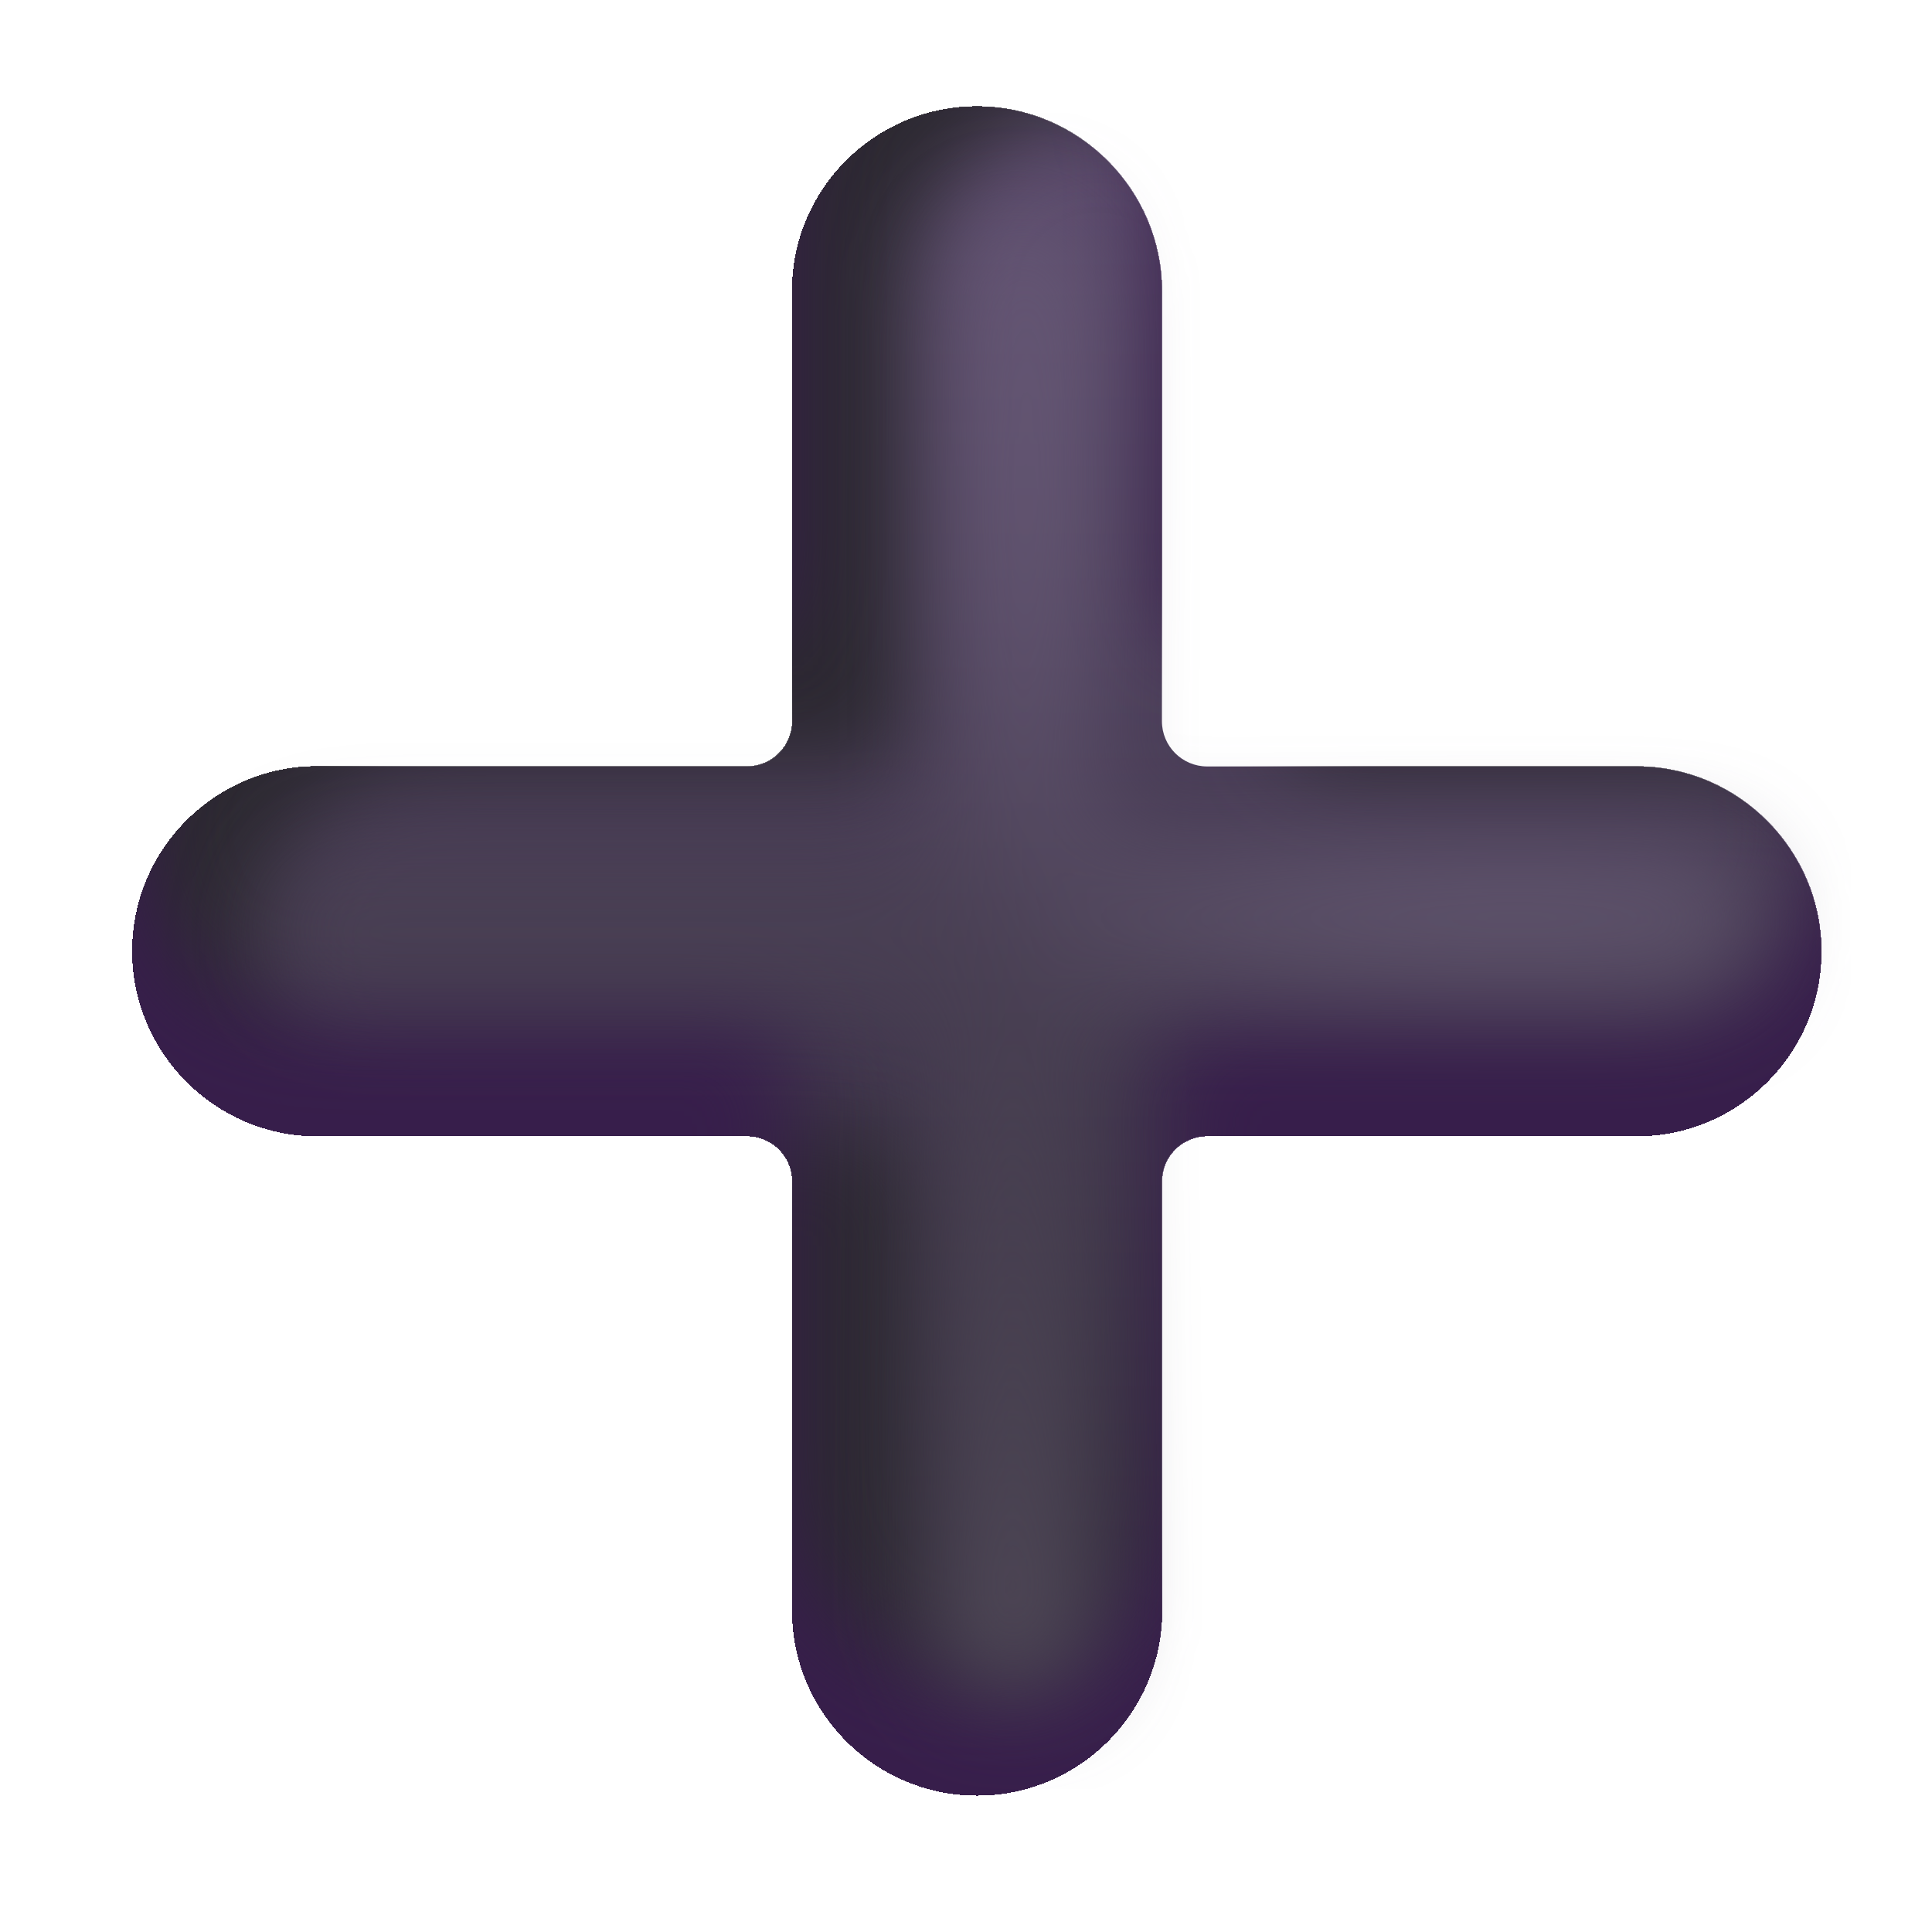
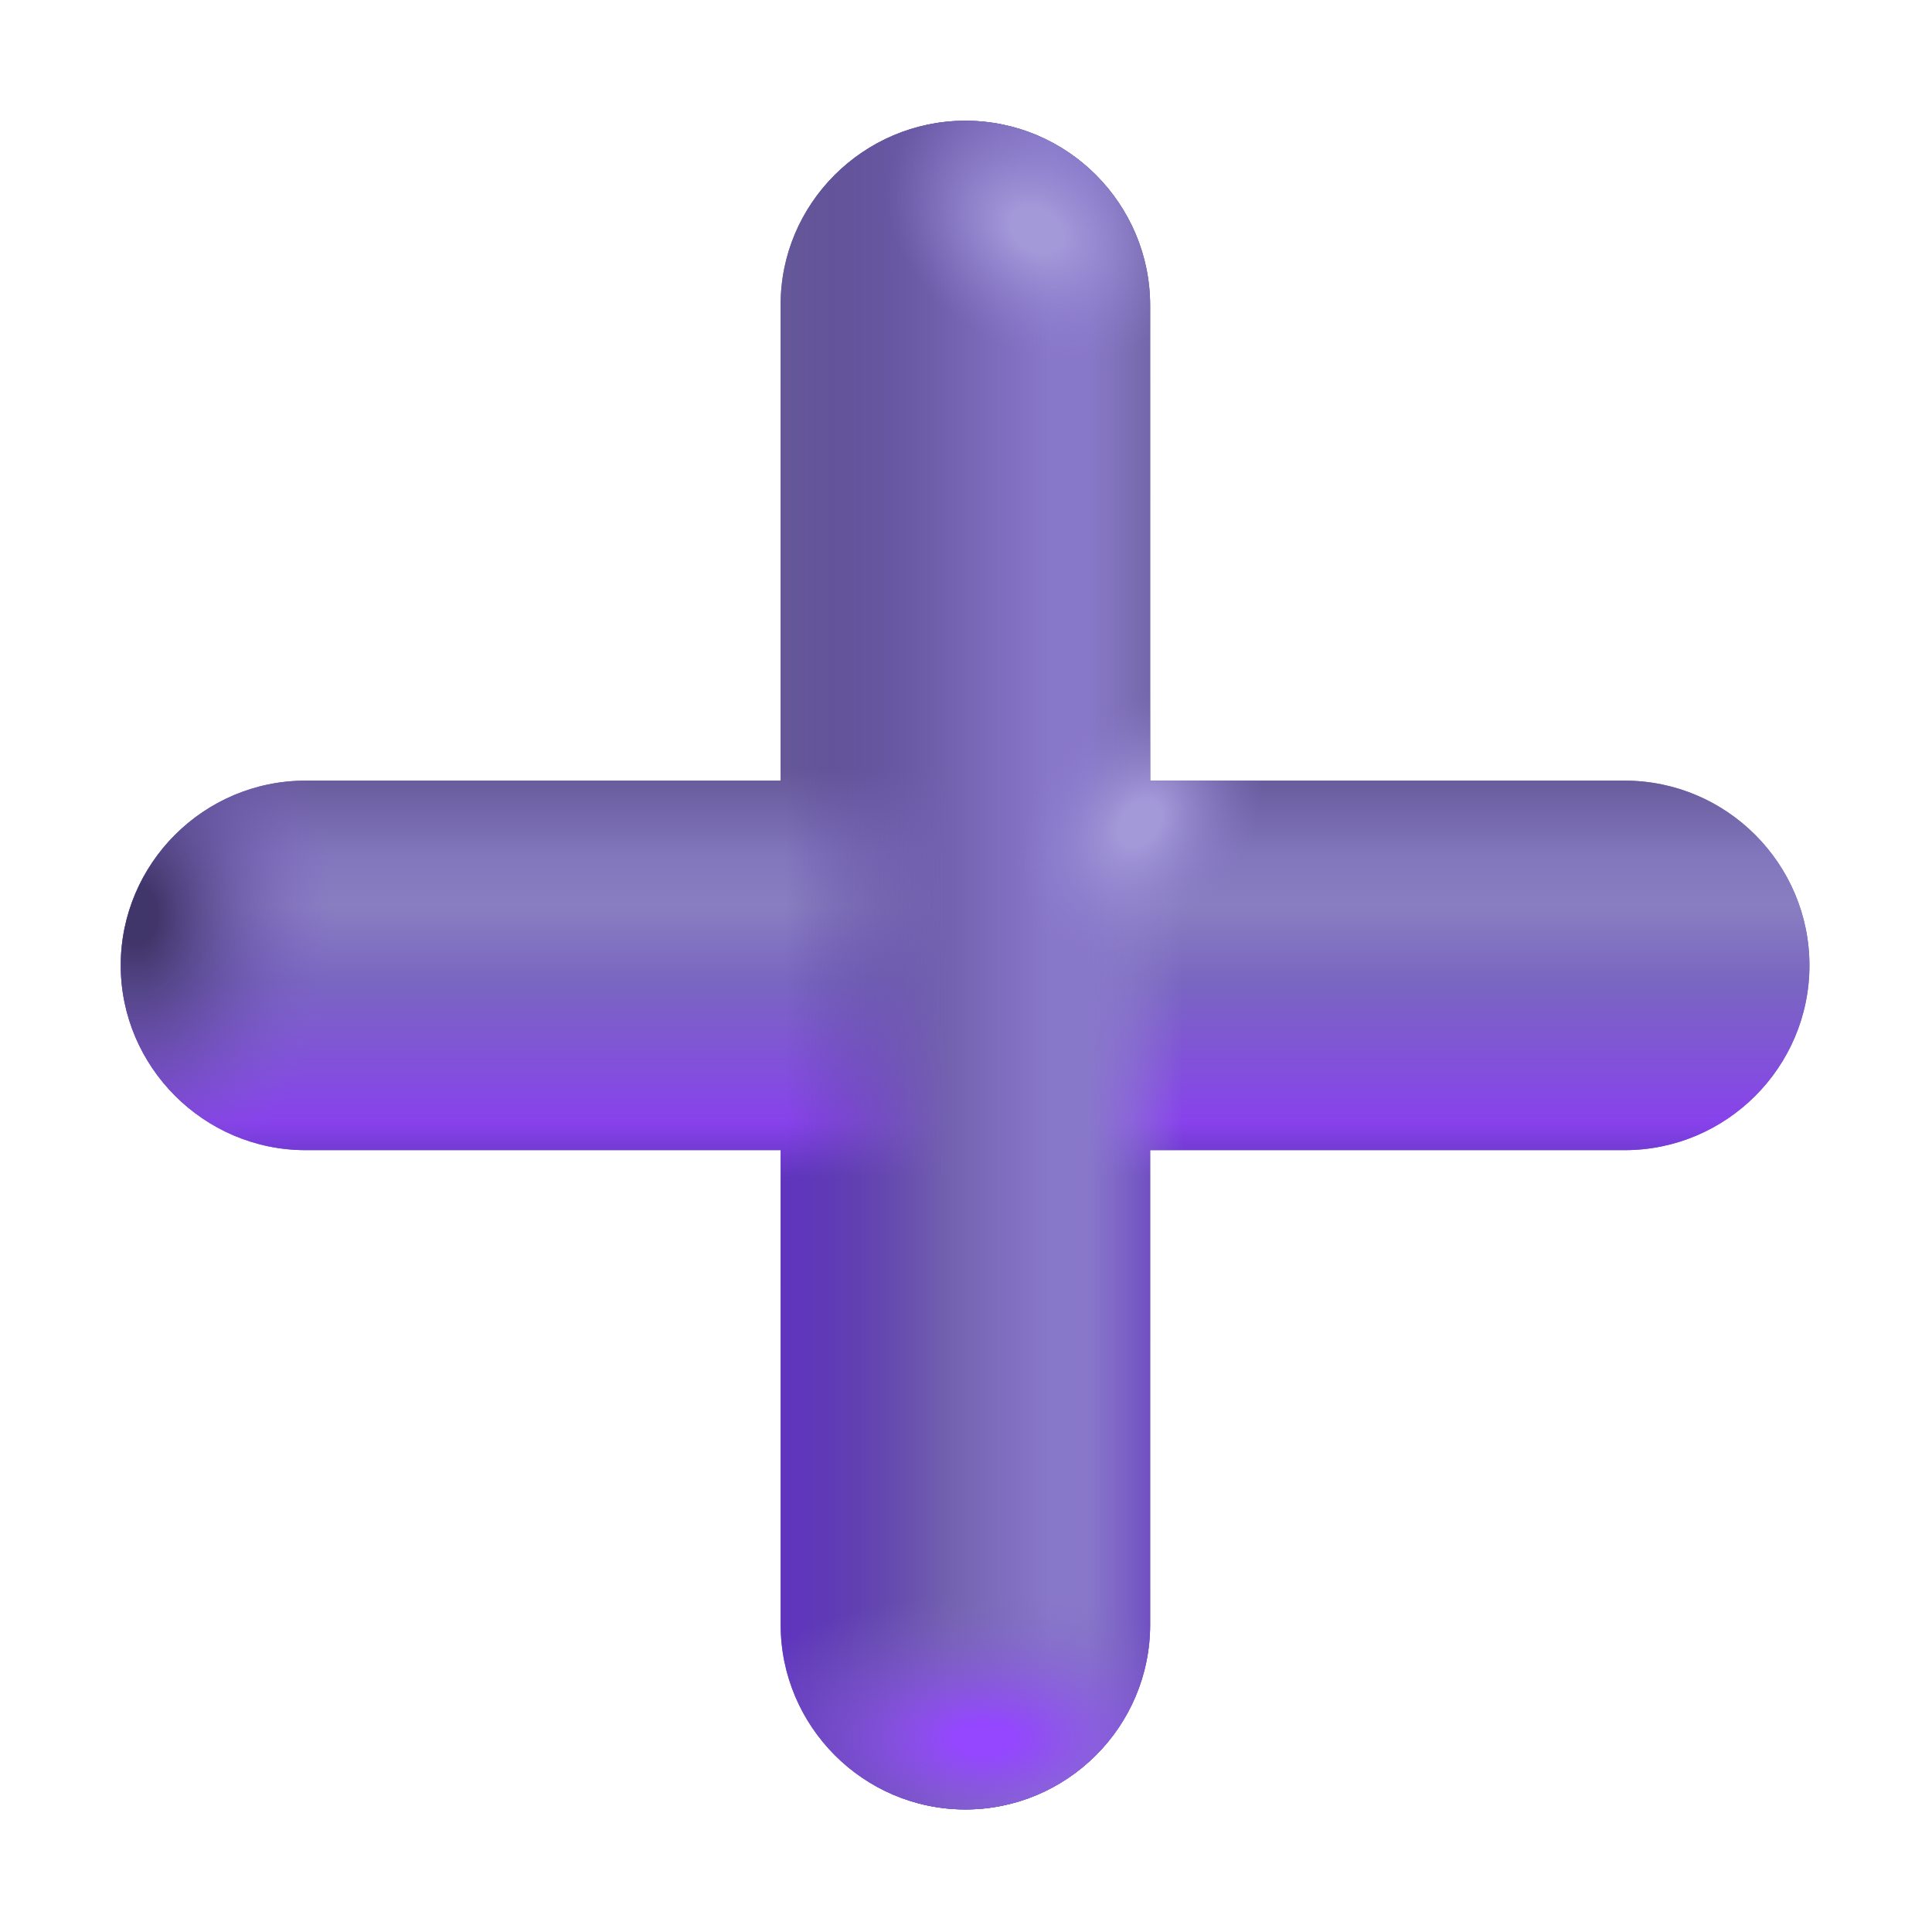
<svg xmlns="http://www.w3.org/2000/svg" width="32" height="32" viewBox="0 0 32 32" fill="none">
-   <g filter="url(#filter0_ii_18590_1721)">
-     <path d="M19.245 4.825C19.245 3.145 17.875 1.765 16.185 1.765C14.495 1.765 13.115 3.145 13.125 4.825V11.945C13.125 12.359 12.79 12.695 12.375 12.695H5.255C3.575 12.695 2.195 14.065 2.195 15.755C2.195 17.435 3.575 18.815 5.255 18.815H12.375C12.79 18.815 13.125 19.151 13.125 19.565V26.675C13.125 28.355 14.495 29.735 16.185 29.735C17.865 29.735 19.245 28.365 19.245 26.675V19.565C19.245 19.151 19.581 18.815 19.995 18.815H27.105C28.785 18.815 30.165 17.445 30.165 15.755C30.165 14.075 28.795 12.695 27.105 12.695H19.995C19.581 12.695 19.245 12.359 19.245 11.945V4.825Z" fill="url(#paint0_linear_18590_1721)" />
-   </g>
-   <g filter="url(#filter1_f_18590_1721)">
-     <path d="M16.778 3.375C16.034 3.375 15.43 3.978 15.43 4.722V12.961C15.43 13.514 14.983 13.961 14.43 13.961H5.75C5.006 13.961 4.403 14.565 4.403 15.309C4.403 16.053 5.006 16.656 5.75 16.656H14.43C14.983 16.656 15.43 17.104 15.43 17.656V26.778C15.43 27.522 16.034 28.125 16.778 28.125C17.522 28.125 18.125 27.522 18.125 26.778V17.656C18.125 17.104 18.573 16.656 19.125 16.656H27.805C28.549 16.656 29.153 16.053 29.153 15.309C29.153 14.565 28.549 13.961 27.805 13.961H19.125C18.573 13.961 18.125 13.514 18.125 12.961V4.722C18.125 3.978 17.522 3.375 16.778 3.375Z" fill="url(#paint1_linear_18590_1721)" />
-     <path d="M16.778 3.375C16.034 3.375 15.43 3.978 15.43 4.722V12.961C15.43 13.514 14.983 13.961 14.43 13.961H5.75C5.006 13.961 4.403 14.565 4.403 15.309C4.403 16.053 5.006 16.656 5.75 16.656H14.43C14.983 16.656 15.43 17.104 15.43 17.656V26.778C15.43 27.522 16.034 28.125 16.778 28.125C17.522 28.125 18.125 27.522 18.125 26.778V17.656C18.125 17.104 18.573 16.656 19.125 16.656H27.805C28.549 16.656 29.153 16.053 29.153 15.309C29.153 14.565 28.549 13.961 27.805 13.961H19.125C18.573 13.961 18.125 13.514 18.125 12.961V4.722C18.125 3.978 17.522 3.375 16.778 3.375Z" fill="url(#paint2_radial_18590_1721)" />
-   </g>
+   <path d="M19.05 5.06C19.05 3.38 17.68 2 15.99 2C14.3 2 12.92 3.38 12.93 5.06V12.93H5.06C3.38 12.93 2 14.3 2 15.99C2 17.67 3.38 19.05 5.06 19.05H12.93V26.91C12.93 28.59 14.3 29.97 15.99 29.97C17.67 29.97 19.05 28.6 19.05 26.91V19.05H26.91C28.59 19.05 29.97 17.68 29.97 15.99C29.97 14.31 28.6 12.93 26.91 12.93H19.05V5.06Z" fill="url(#paint0_linear_2_340)" />
+   <path d="M19.05 5.06C19.05 3.38 17.68 2 15.99 2C14.3 2 12.92 3.38 12.93 5.06V12.93H5.06C3.38 12.93 2 14.3 2 15.99C2 17.67 3.38 19.05 5.06 19.05H12.93V26.91C12.93 28.59 14.3 29.97 15.99 29.97C17.67 29.97 19.05 28.6 19.05 26.91V19.05H26.91C28.59 19.05 29.97 17.68 29.97 15.99C29.97 14.31 28.6 12.93 26.91 12.93H19.05V5.06Z" fill="url(#paint1_linear_2_340)" />
+   <path d="M19.05 5.06C19.05 3.38 17.68 2 15.99 2C14.3 2 12.92 3.38 12.93 5.06V12.93H5.06C3.38 12.93 2 14.3 2 15.99C2 17.67 3.38 19.05 5.06 19.05H12.93V26.91C12.93 28.59 14.3 29.97 15.99 29.97C17.67 29.97 19.05 28.6 19.05 26.91V19.05H26.91C28.59 19.05 29.97 17.68 29.97 15.99C29.97 14.31 28.6 12.93 26.91 12.93H19.05V5.06Z" fill="url(#paint2_linear_2_340)" />
+   <path d="M19.05 5.06C19.05 3.38 17.68 2 15.99 2C14.3 2 12.92 3.38 12.93 5.06V12.93H5.06C3.38 12.93 2 14.3 2 15.99C2 17.67 3.38 19.05 5.06 19.05H12.93V26.91C12.93 28.59 14.3 29.97 15.99 29.97C17.67 29.97 19.05 28.6 19.05 26.91V19.05H26.91C28.59 19.05 29.97 17.68 29.97 15.99C29.97 14.31 28.6 12.93 26.91 12.93H19.05V5.06Z" fill="url(#paint3_radial_2_340)" />
+   <path d="M19.05 5.06C19.05 3.38 17.68 2 15.99 2C14.3 2 12.92 3.38 12.93 5.06V12.93H5.06C3.38 12.93 2 14.3 2 15.99C2 17.67 3.38 19.05 5.06 19.05H12.93V26.91C12.93 28.59 14.3 29.97 15.99 29.97C17.67 29.97 19.05 28.6 19.05 26.91V19.05H26.91C28.59 19.05 29.97 17.68 29.97 15.99C29.97 14.31 28.6 12.93 26.91 12.93H19.05V5.06Z" fill="url(#paint4_radial_2_340)" />
+   <path d="M19.05 5.06C19.05 3.38 17.68 2 15.99 2C14.3 2 12.92 3.38 12.93 5.06V12.93H5.06C3.38 12.93 2 14.3 2 15.99C2 17.67 3.38 19.05 5.06 19.05H12.93V26.91C12.93 28.59 14.3 29.97 15.99 29.97C17.67 29.97 19.05 28.6 19.05 26.91V19.05H26.91C28.59 19.05 29.97 17.68 29.97 15.99C29.97 14.31 28.6 12.93 26.91 12.93H19.05V5.06Z" fill="url(#paint5_radial_2_340)" />
+   <path d="M19.05 5.06C19.05 3.38 17.68 2 15.99 2C14.3 2 12.92 3.38 12.93 5.06V12.93H5.06C3.38 12.93 2 14.3 2 15.99C2 17.67 3.38 19.05 5.06 19.05H12.93V26.91C12.93 28.59 14.3 29.97 15.99 29.97C17.67 29.97 19.05 28.6 19.05 26.91V19.05H26.91C28.59 19.05 29.97 17.68 29.97 15.99C29.97 14.31 28.6 12.93 26.91 12.93H19.05V5.06Z" fill="url(#paint6_radial_2_340)" />
  <defs>
-     <filter id="filter0_ii_18590_1721" x="2.195" y="0.265" width="29.47" height="29.47" filterUnits="userSpaceOnUse" color-interpolation-filters="sRGB">
-       <feFlood flood-opacity="0" result="BackgroundImageFix" />
-       <feBlend mode="normal" in="SourceGraphic" in2="BackgroundImageFix" result="shape" />
-       <feColorMatrix in="SourceAlpha" type="matrix" values="0 0 0 0 0 0 0 0 0 0 0 0 0 0 0 0 0 0 127 0" result="hardAlpha" />
-       <feOffset dx="2" />
-       <feGaussianBlur stdDeviation="0.75" />
-       <feComposite in2="hardAlpha" operator="arithmetic" k2="-1" k3="1" />
-       <feColorMatrix type="matrix" values="0 0 0 0 0.169 0 0 0 0 0.157 0 0 0 0 0.188 0 0 0 1 0" />
-       <feBlend mode="normal" in2="shape" result="effect1_innerShadow_18590_1721" />
-       <feColorMatrix in="SourceAlpha" type="matrix" values="0 0 0 0 0 0 0 0 0 0 0 0 0 0 0 0 0 0 127 0" result="hardAlpha" />
-       <feOffset dy="-2" />
-       <feGaussianBlur stdDeviation="0.75" />
-       <feComposite in2="hardAlpha" operator="arithmetic" k2="-1" k3="1" />
-       <feColorMatrix type="matrix" values="0 0 0 0 0.216 0 0 0 0 0.118 0 0 0 0 0.294 0 0 0 1 0" />
-       <feBlend mode="normal" in2="effect1_innerShadow_18590_1721" result="effect2_innerShadow_18590_1721" />
-     </filter>
-     <filter id="filter1_f_18590_1721" x="2.903" y="1.875" width="27.75" height="27.75" filterUnits="userSpaceOnUse" color-interpolation-filters="sRGB">
-       <feFlood flood-opacity="0" result="BackgroundImageFix" />
-       <feBlend mode="normal" in="SourceGraphic" in2="BackgroundImageFix" result="shape" />
-       <feGaussianBlur stdDeviation="0.75" result="effect1_foregroundBlur_18590_1721" />
-     </filter>
-     <linearGradient id="paint0_linear_18590_1721" x1="16.18" y1="1.765" x2="16.18" y2="29.735" gradientUnits="userSpaceOnUse">
-       <stop stop-color="#5D4C6E" />
-       <stop offset="0.851" stop-color="#332C3C" />
+     <linearGradient id="paint0_linear_2_340" x1="15.985" y1="2" x2="15.985" y2="27.773" gradientUnits="userSpaceOnUse">
+       <stop stop-color="#7366AD" />
+       <stop offset="1" stop-color="#7D5DD4" />
    </linearGradient>
-     <linearGradient id="paint1_linear_18590_1721" x1="19.875" y1="27.062" x2="19.875" y2="6.875" gradientUnits="userSpaceOnUse">
-       <stop stop-color="#4D4655" />
-       <stop offset="1" stop-color="#4D4655" stop-opacity="0" />
+     <linearGradient id="paint1_linear_2_340" x1="15.985" y1="12.732" x2="15.985" y2="19.5" gradientUnits="userSpaceOnUse">
+       <stop stop-color="#655898" />
+       <stop offset="0.214" stop-color="#8276BD" />
+       <stop offset="0.335" stop-color="#897EC1" />
+       <stop offset="0.523" stop-color="#7966C1" />
+       <stop offset="0.863" stop-color="#8842EC" />
+       <stop offset="1" stop-color="#6035BE" />
    </linearGradient>
-     <radialGradient id="paint2_radial_18590_1721" cx="0" cy="0" r="1" gradientUnits="userSpaceOnUse" gradientTransform="translate(24.4375 7.5) rotate(126.027) scale(11.9013 12.9352)">
-       <stop offset="0.298" stop-color="#6D607C" />
-       <stop offset="1" stop-color="#6D607C" stop-opacity="0" />
+     <linearGradient id="paint2_linear_2_340" x1="13" y1="9" x2="20.766" y2="9" gradientUnits="userSpaceOnUse">
+       <stop stop-color="#564199" stop-opacity="0" />
+       <stop offset="0.352" stop-color="#7362AF" />
+       <stop offset="0.563" stop-color="#8878CA" />
+       <stop offset="0.643" stop-color="#8878CA" />
+       <stop offset="0.849" stop-color="#9489CB" stop-opacity="0" />
+     </linearGradient>
+     <radialGradient id="paint3_radial_2_340" cx="0" cy="0" r="1" gradientUnits="userSpaceOnUse" gradientTransform="translate(16.3094 28.7905) rotate(90) scale(2.85096 5.34217)">
+       <stop offset="0.096" stop-color="#9447FE" />
+       <stop offset="0.846" stop-color="#7D6CBB" stop-opacity="0" />
+     </radialGradient>
+     <radialGradient id="paint4_radial_2_340" cx="0" cy="0" r="1" gradientUnits="userSpaceOnUse" gradientTransform="translate(2.26026 15.1565) rotate(-180) scale(3.26241 4.60993)">
+       <stop offset="0.11" stop-color="#41366A" />
+       <stop offset="1" stop-color="#7E5FCD" stop-opacity="0" />
+     </radialGradient>
+     <radialGradient id="paint5_radial_2_340" cx="0" cy="0" r="1" gradientUnits="userSpaceOnUse" gradientTransform="translate(17.1943 3.81811) rotate(-57.8298) scale(1.97901 2.66706)">
+       <stop offset="0.177" stop-color="#A398D8" />
+       <stop offset="1" stop-color="#8A7ACC" stop-opacity="0" />
+     </radialGradient>
+     <radialGradient id="paint6_radial_2_340" cx="0" cy="0" r="1" gradientUnits="userSpaceOnUse" gradientTransform="translate(18.8736 13.64) rotate(-53.1301) scale(2.4421 1.75913)">
+       <stop offset="0.177" stop-color="#A398D8" />
+       <stop offset="1" stop-color="#8A7ACC" stop-opacity="0" />
    </radialGradient>
  </defs>
</svg>
